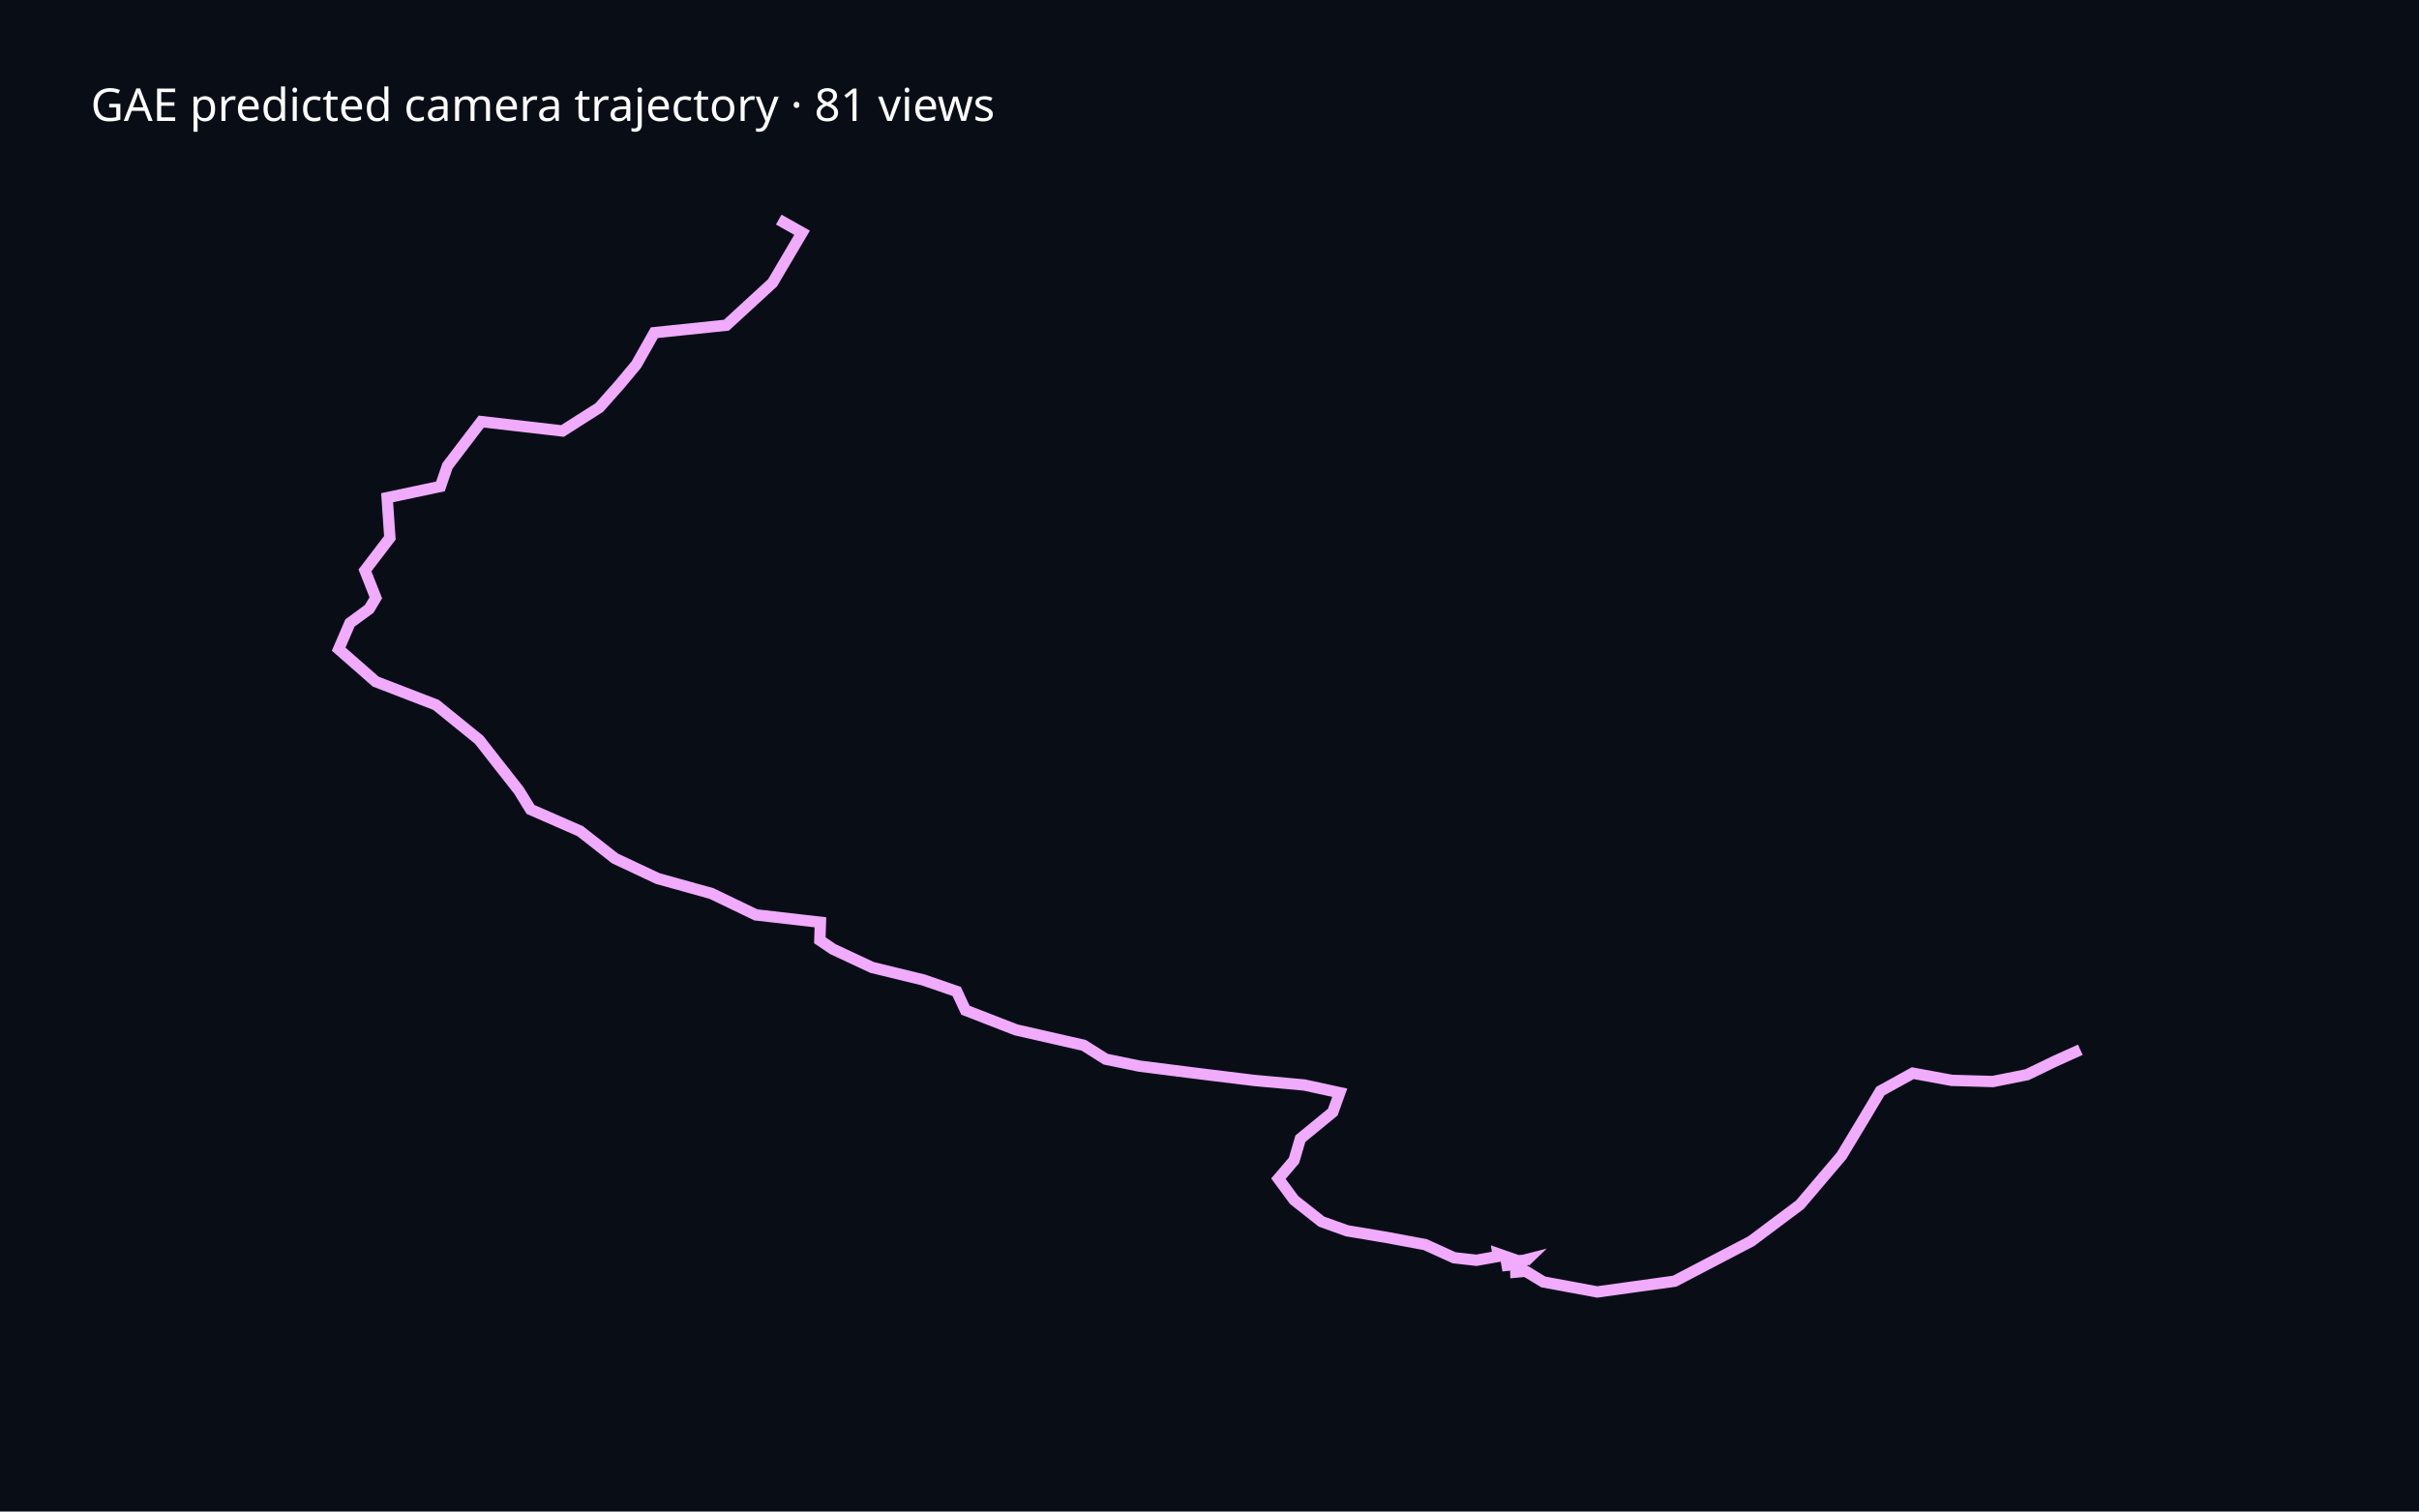
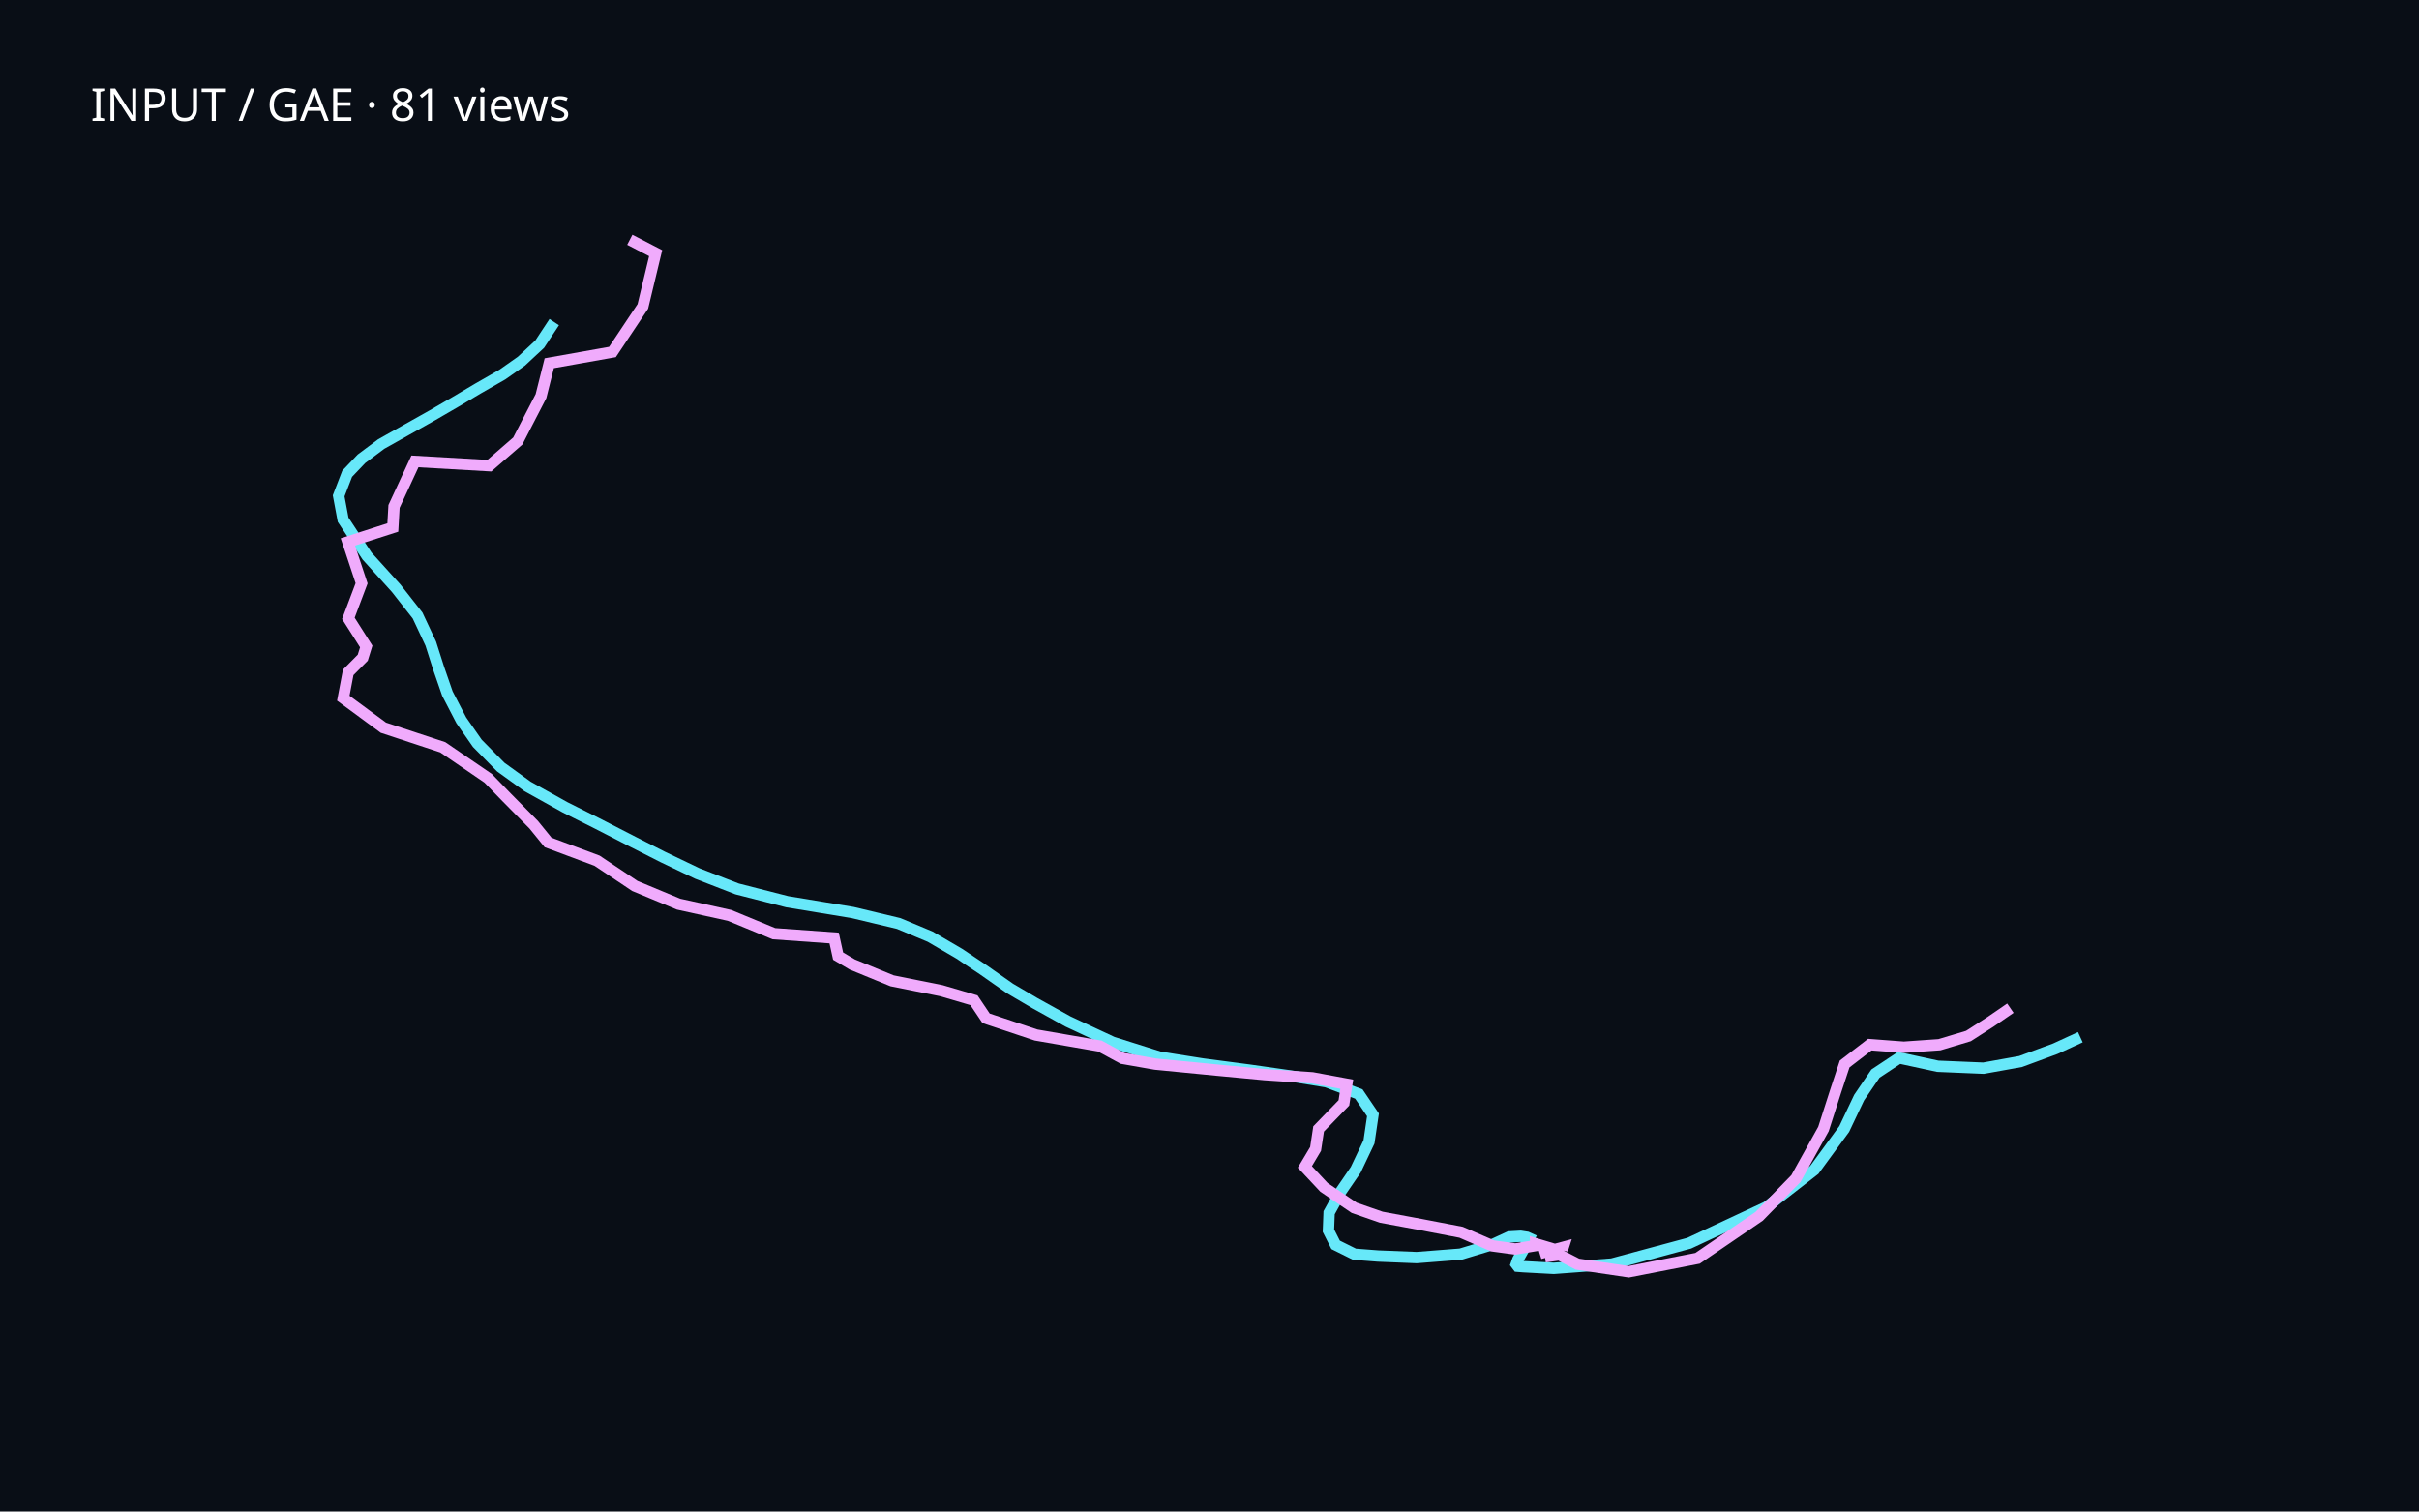
<svg xmlns="http://www.w3.org/2000/svg" viewBox="0 0 640 400">
  <rect width="640" height="400" fill="#090e16" />
-   <text x="24" y="32" fill="white" font-family="sans-serif">GAE predicted camera trajectory · 81 views</text>
-   <polyline points="550.40,277.80 543.66,280.84 536.30,284.40 527.26,286.21 516.38,285.90 506.06,284.00 497.50,288.73 493.21,295.93 487.24,305.83 476.22,318.80 463.31,328.47 443.05,339.05 422.57,341.89 408.34,339.25 403.65,336.41 401.05,336.65 401.01,334.80 400.96,334.61 397.35,334.99 404.12,333.27 403.55,333.82 403.77,333.48 401.62,333.64 396.28,331.78 396.38,332.48 390.63,333.51 384.73,332.85 377.07,329.37 366.72,327.44 356.39,325.71 349.63,323.28 342.40,317.58 338.23,311.92 342.35,307.10 344.05,301.33 352.62,294.30 354.46,289.17 345.10,287.13 331.81,285.92 318.90,284.34 301.44,282.13 292.53,280.29 286.72,276.62 268.81,272.54 255.43,267.34 253.11,262.37 244.30,259.33 230.75,256.03 220.39,251.19 216.91,248.83 217.06,244.07 199.99,242.11 188.21,236.44 174.03,232.50 162.72,227.18 153.47,219.94 140.37,214.21 137.27,209.18 131.15,201.40 126.77,195.79 115.36,186.54 99.40,180.38 89.60,171.79 92.59,164.86 97.69,161.12 99.43,158.19 96.56,150.95 103.15,142.33 102.42,131.71 116.53,128.72 118.39,123.29 127.32,111.57 148.82,114.05 158.56,107.85 164.08,101.62 168.38,96.45 173.12,88.04 192.19,86.06 204.39,74.85 212.21,61.59 206.03,58.11" fill="none" stroke="#f0abfc" stroke-width="3" />
+   <text x="24" y="32" fill="white" font-family="sans-serif">INPUT / GAE · 81 views</text>
+   <polyline points="550.40,274.48 543.75,277.54 534.58,280.92 524.77,282.68 512.68,282.17 502.46,279.96 496.19,284.12 491.87,290.47 487.93,298.77 480.02,309.58 467.37,319.43 446.92,328.99 426.46,334.50 411.08,335.64 402.96,335.20 401.57,335.09 401.16,334.55 401.58,333.35 403.08,330.69 404.23,328.29 404.54,327.68 403.97,327.42 402.31,327.16 399.31,327.33 395.11,329.26 386.42,331.89 374.79,332.80 364.60,332.39 358.36,331.91 353.37,329.43 351.47,325.67 351.65,320.92 354.75,315.31 358.70,309.55 362.20,302.17 363.25,295.03 359.51,289.51 350.92,286.27 341.76,284.79 330.47,283.18 318.15,281.56 306.88,279.78 294.32,275.81 282.57,270.33 273.79,265.46 267.21,261.59 260.14,256.63 253.79,252.38 246.10,247.88 237.76,244.39 225.58,241.48 208.27,238.63 195.01,235.24 184.50,231.16 175.37,226.79 167.49,222.79 157.92,217.87 149.51,213.65 139.59,208.13 132.48,202.99 126.29,196.71 122.04,190.61 118.37,183.54 116.06,176.87 113.97,170.32 110.48,162.88 104.81,155.66 97.11,147.14 90.78,137.53 89.60,131.22 91.85,125.38 95.63,121.41 100.87,117.50 107.69,113.67 114.40,109.90 120.50,106.36 126.51,102.79 132.91,99.12 137.95,95.58 142.81,91.05 146.64,85.24" fill="none" stroke="#67e8f9" stroke-width="3" />
+   <polyline points="531.89,266.80 526.72,270.35 520.80,274.16 513.12,276.47 503.69,277.13 494.70,276.45 488.04,281.57 485.66,288.76 482.44,298.77 475.15,311.89 465.42,321.87 449.13,332.99 430.93,336.54 417.35,334.53 412.58,332.07 410.25,332.39 410.03,330.79 410.12,330.75 407.41,331.72 413.58,330.07 413.35,330.79 413.45,330.42 411.57,330.72 406.31,329.14 406.33,329.62 400.92,330.52 394.91,329.71 386.57,326.10 376.05,324.08 365.44,322.11 358.30,319.63 350.30,314.22 345.23,308.81 348.07,304.04 348.87,298.75 355.56,291.86 356.32,286.92 347.21,285.23 334.57,284.38 322.26,283.22 305.63,281.60 296.98,280.08 290.97,276.82 274.11,273.90 260.89,269.48 257.68,264.70 249.05,262.17 236.02,259.56 225.50,255.24 221.74,253.02 220.69,248.23 204.76,247.09 193.00,242.24 179.53,239.27 167.97,234.46 157.96,227.77 145.01,222.94 141.20,218.25 134.02,210.98 129.15,205.96 117.15,197.76 101.43,192.57 90.83,184.76 92.13,177.93 95.98,174.05 96.90,171.08 92.17,163.64 95.67,154.36 92.04,143.42 103.93,139.59 104.25,134.02 109.78,122.10 129.48,123.23 136.99,116.71 140.39,110.12 143.13,104.83 145.32,96.12 162.04,93.15 170.08,81.09 173.47,67.00 166.63,63.46" fill="none" stroke="#f0abfc" stroke-width="3" />
</svg>
